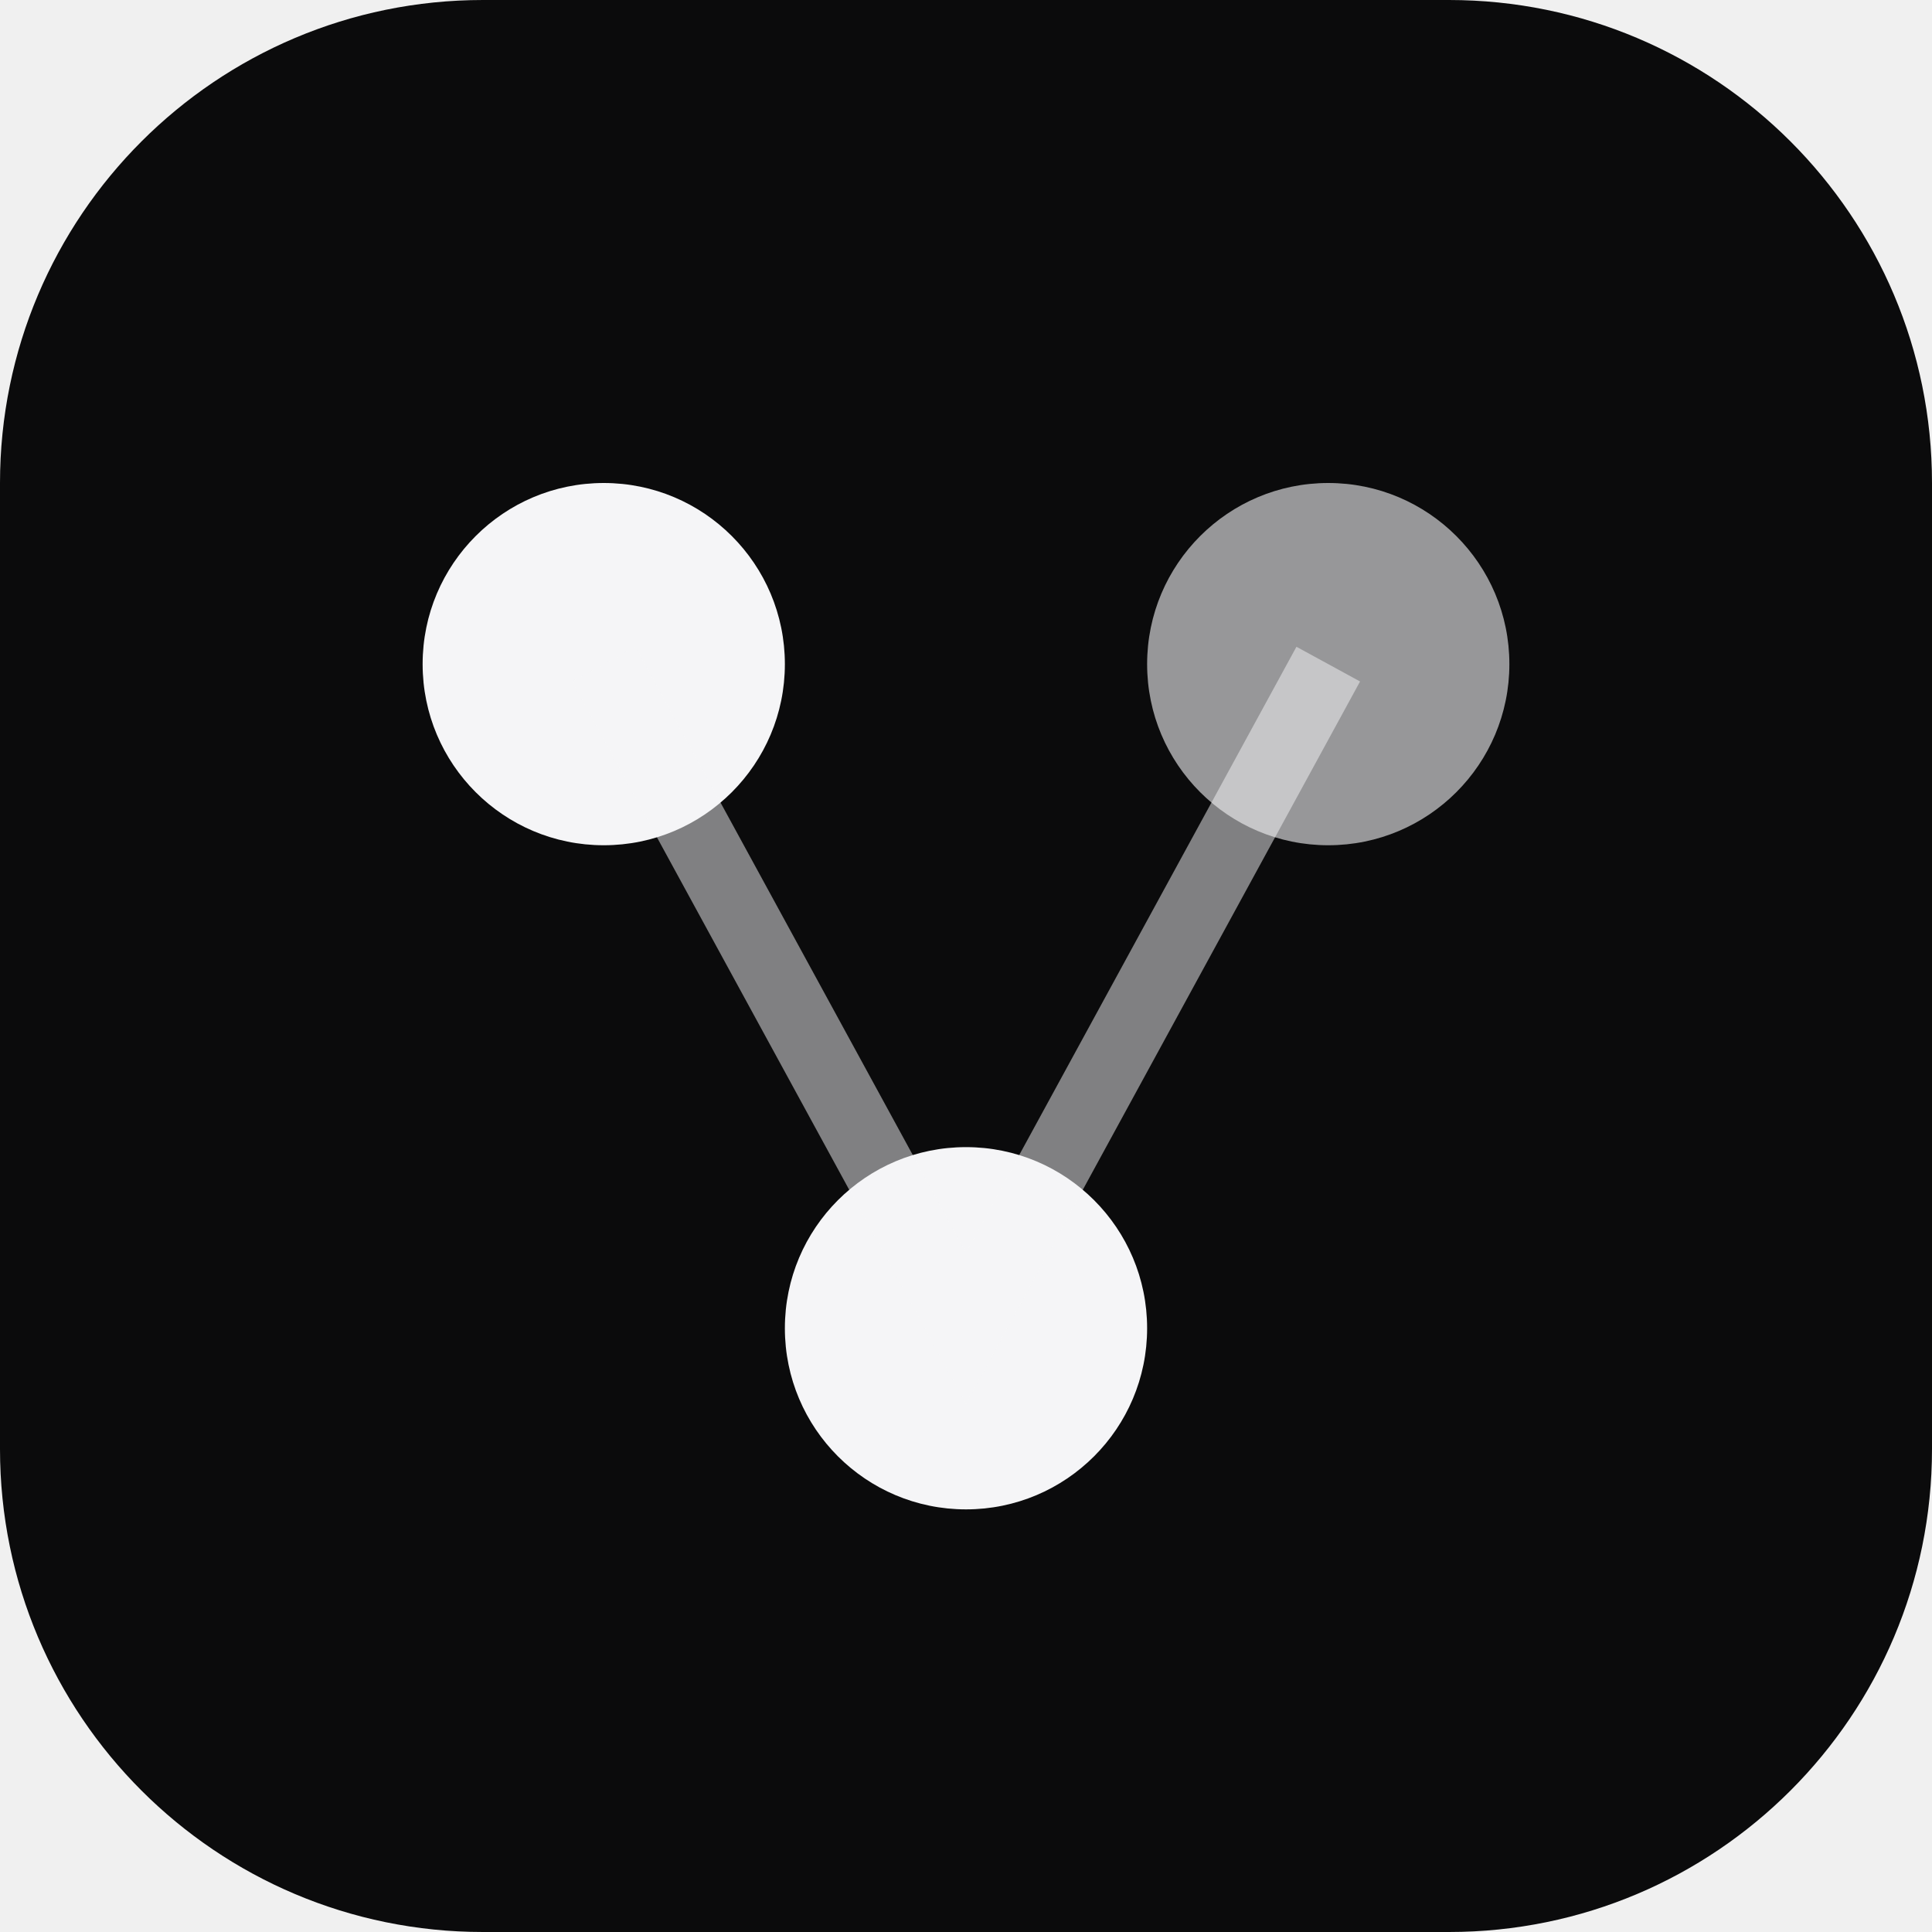
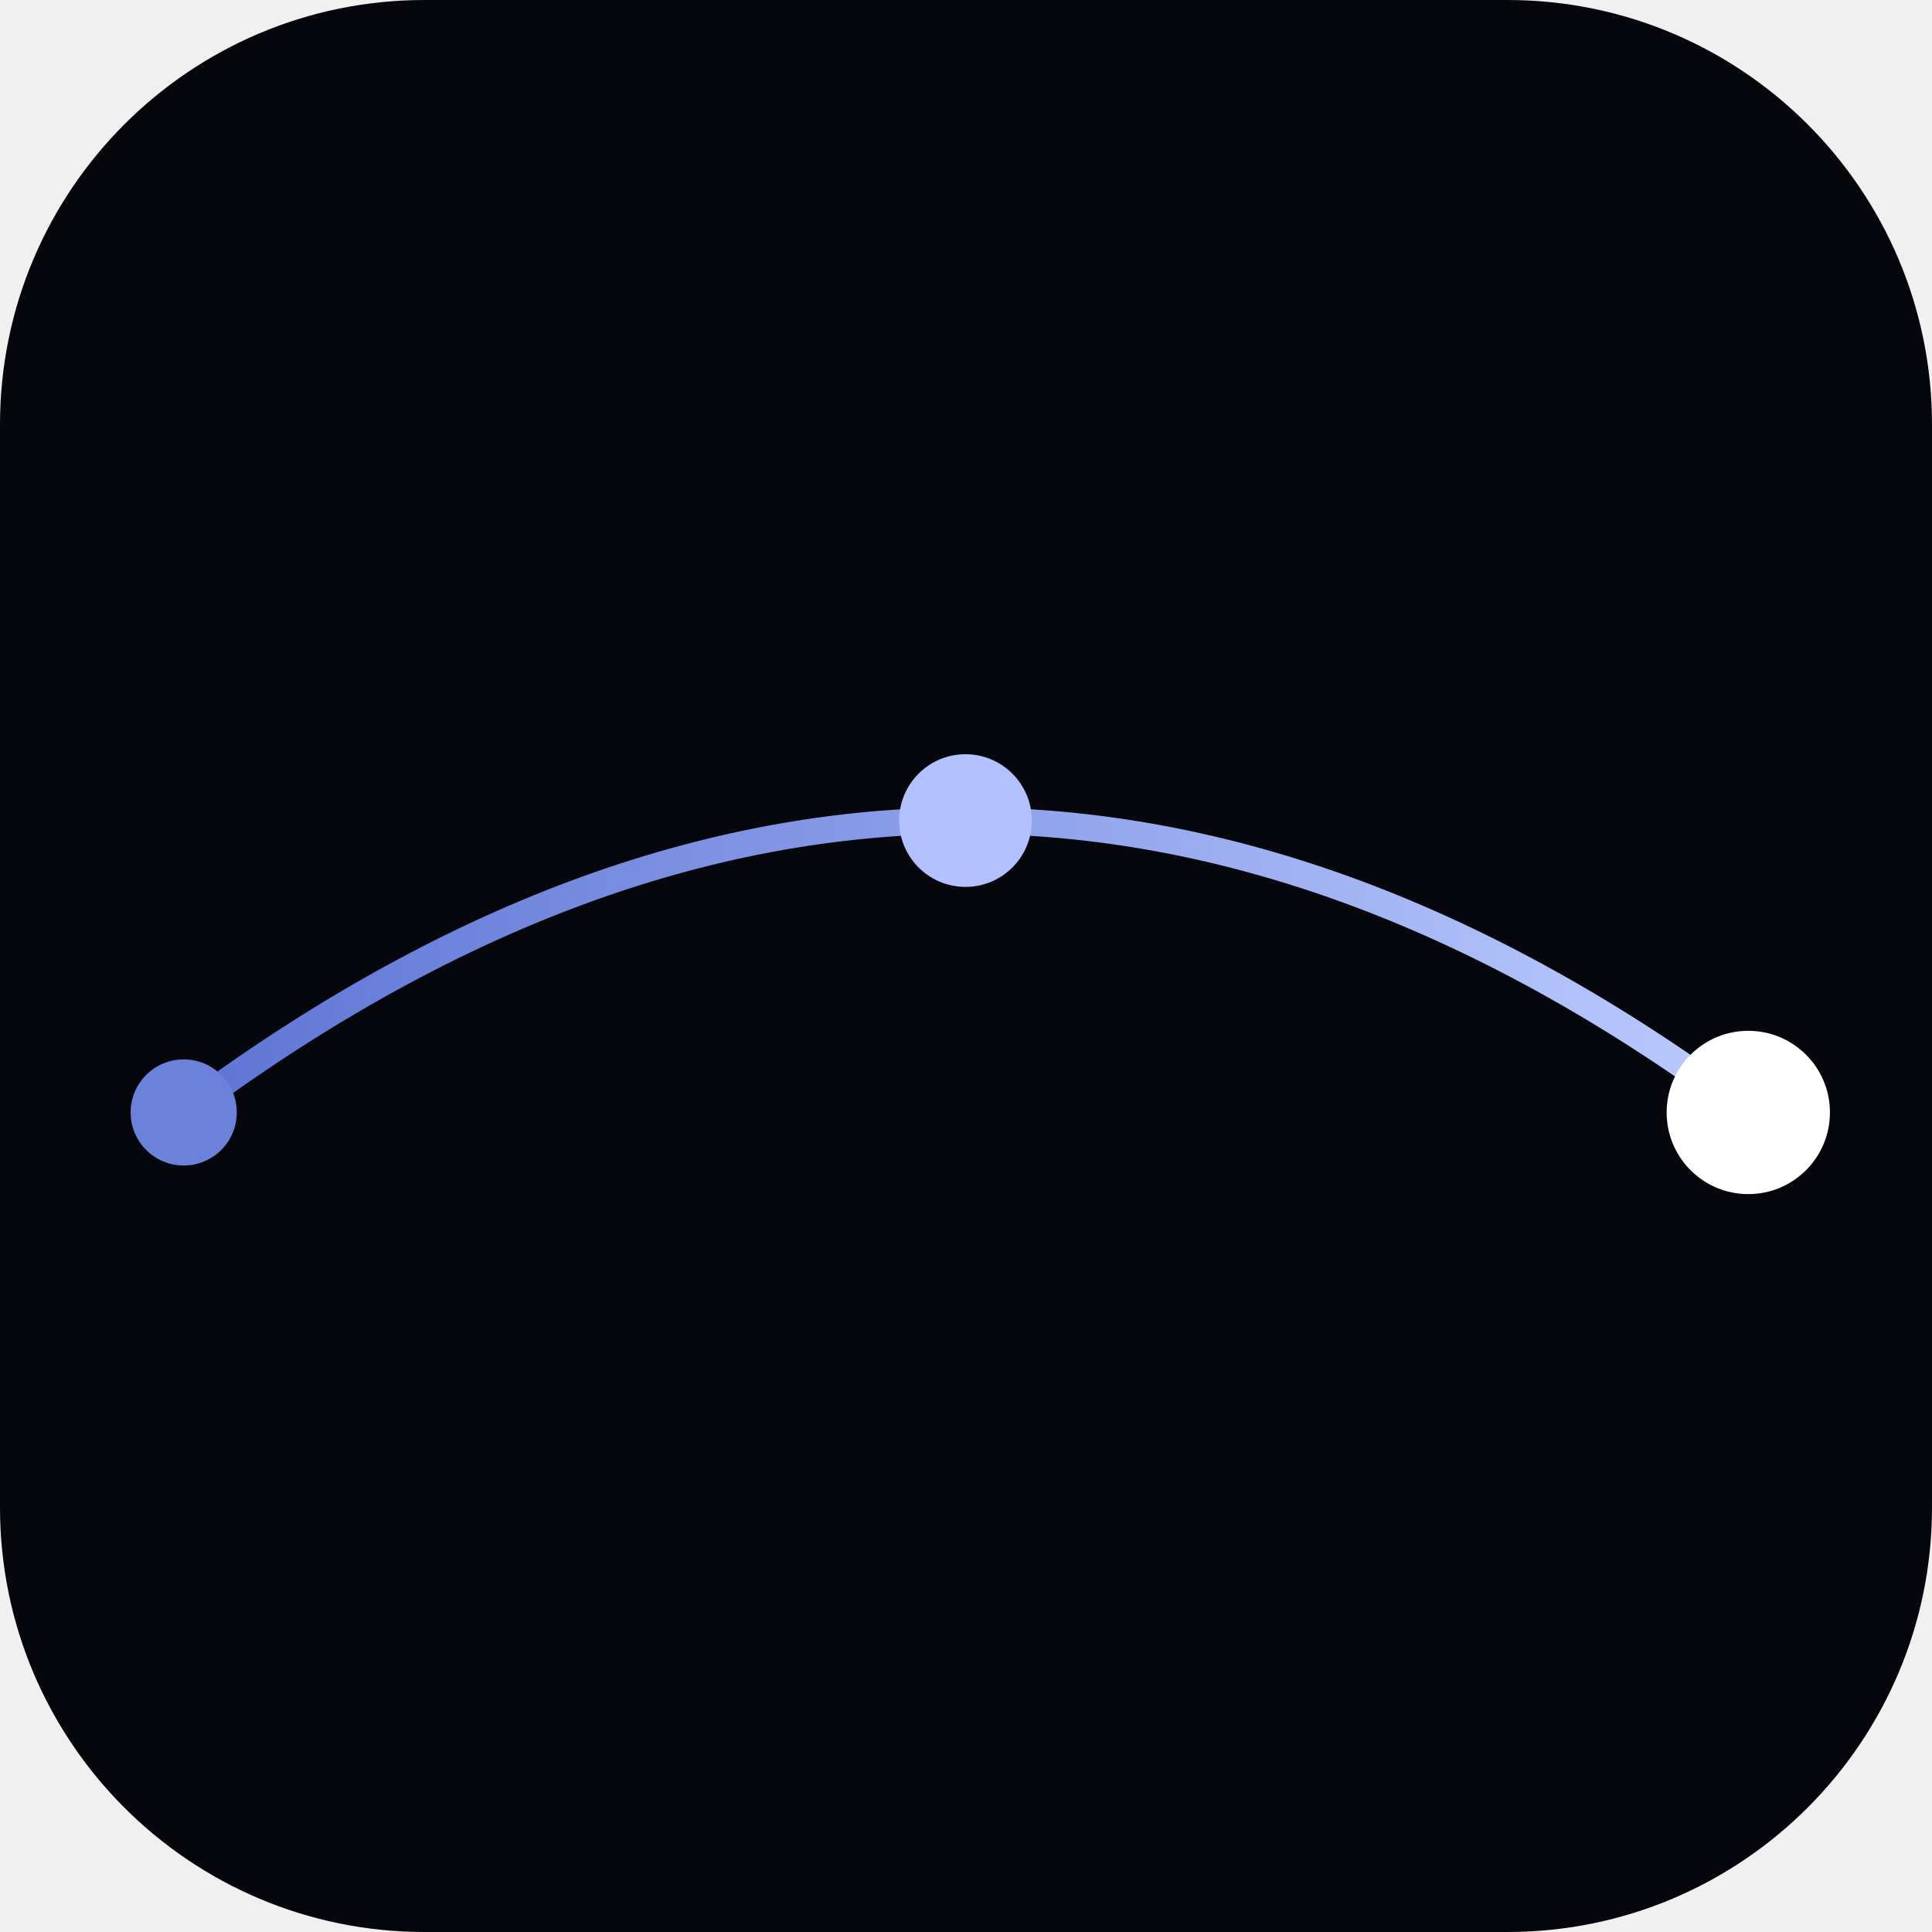
- <svg xmlns="http://www.w3.org/2000/svg" viewBox="0 0 32 32">
-   <rect width="32" height="32" rx="8" fill="#0b0b0c" />
-   <circle cx="10" cy="11" r="3" fill="#f5f5f7" />
-   <circle cx="22" cy="11" r="3" fill="#f5f5f7" opacity=".6" />
-   <circle cx="16" cy="22" r="3" fill="#f5f5f7" />
-   <path d="M10 11 16 22 22 11" stroke="#f5f5f7" stroke-width="1.2" fill="none" opacity=".5" />
+ <svg xmlns="http://www.w3.org/2000/svg" viewBox="8.5 -52.1 189.3 189.3" role="img" aria-label="Pipeline mark">
+   <defs>
+     <linearGradient id="pl-arc" x1="0" y1="0" x2="1" y2="0">
+       <stop offset="0" stop-color="#5E74D4" />
+       <stop offset="1" stop-color="#BCCBFF" />
+     </linearGradient>
+   </defs>
+   <rect x="8.5" y="-52.1" width="189.3" height="189.3" rx="41.6" fill="#05070D" />
+   <path d="M26.5 56.9 Q103.1 -0.3 179.8 56.9" fill="none" stroke="url(#pl-arc)" stroke-width="2.6" stroke-linecap="round" />
+   <g>
+     <circle cx="26.5" cy="56.9" r="5.2" fill="#6C82DA" opacity="1" />
+     <circle cx="103.1" cy="28.3" r="6.5" fill="#B3C2FF" opacity="1" />
+     <circle cx="179.8" cy="56.9" r="8.0" fill="#FFFFFF" opacity="1" />
+   </g>
</svg>
